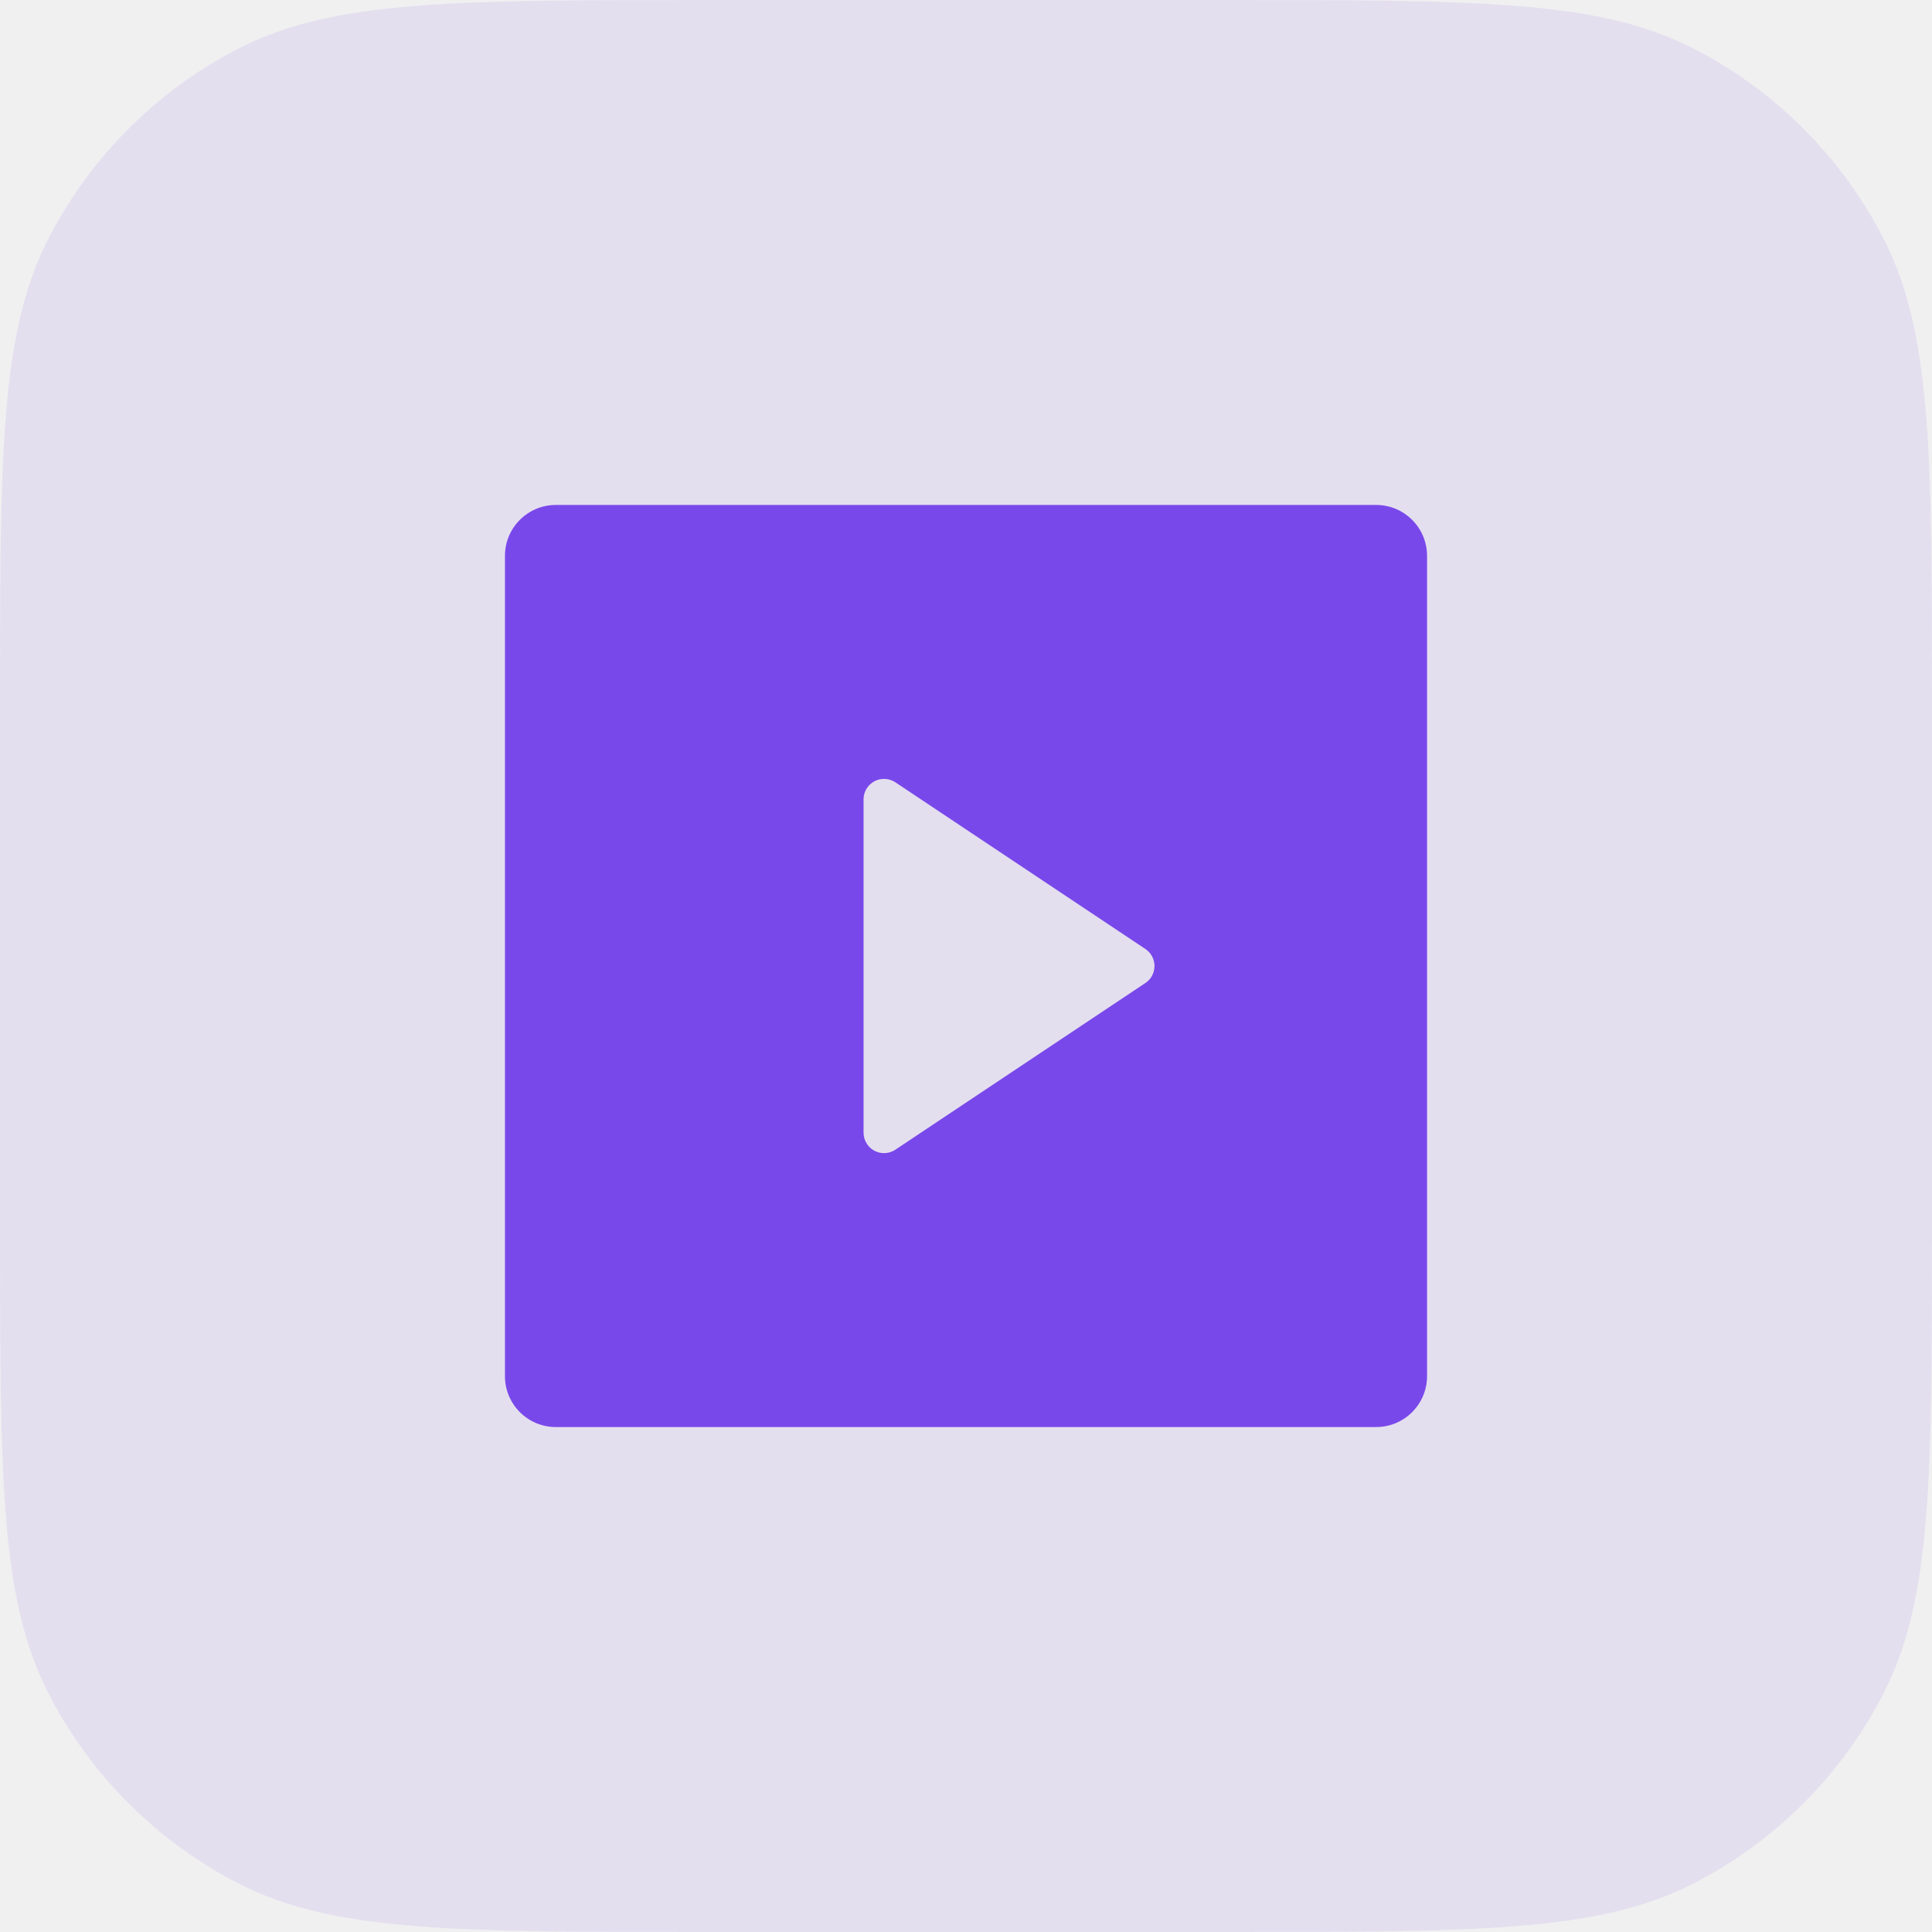
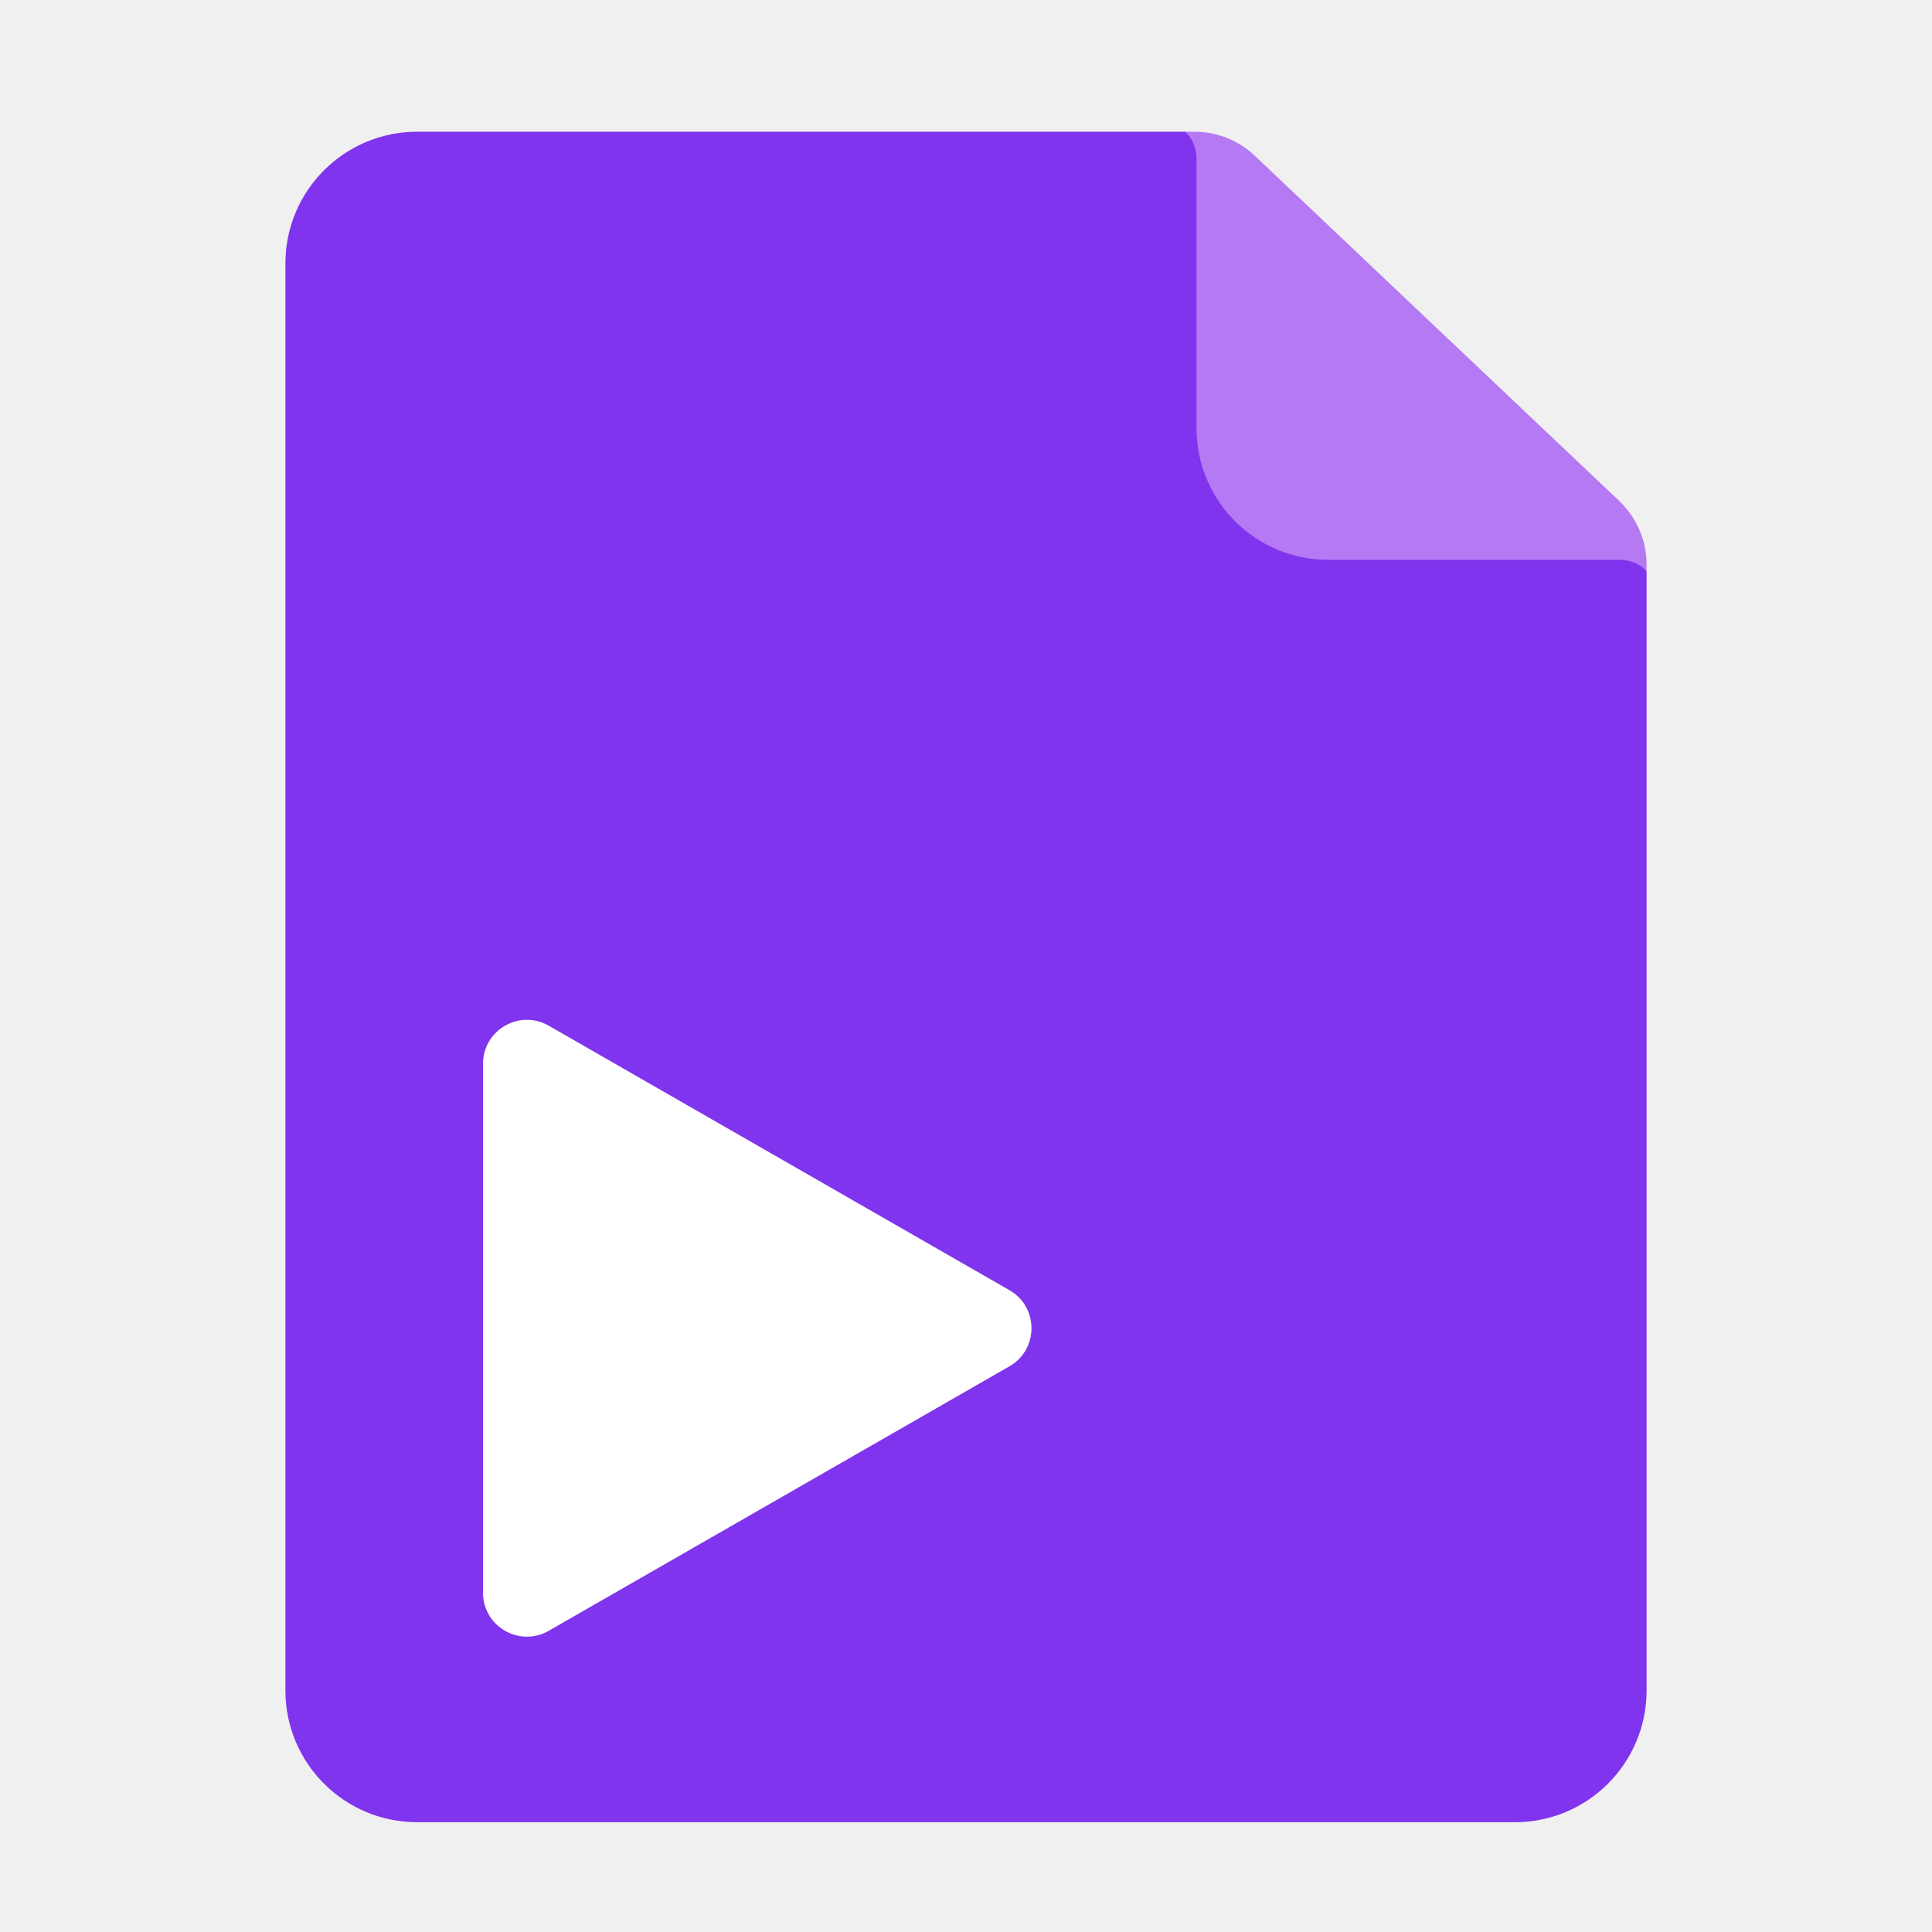
<svg xmlns="http://www.w3.org/2000/svg" width="44" height="44" viewBox="0 0 44 44" fill="none">
-   <path fill="#7948EA" fill-opacity="0.1" d="M28 0C33.6 0 36.4 0 38.54 1.09Q39.241 1.447 39.878 1.91Q40.515 2.372 41.071 2.929Q41.627 3.485 42.09 4.122Q42.553 4.759 42.91 5.46C44 7.6 44 10.4 44 16L44 28C44 33.6 44 36.4 42.91 38.54Q42.553 39.241 42.09 39.878Q41.627 40.515 41.071 41.071Q40.515 41.627 39.878 42.09Q39.241 42.553 38.54 42.91C36.4 44 33.6 44 28 44L16 44C10.4 44 7.6 44 5.46 42.91Q4.759 42.553 4.122 42.09Q3.485 41.627 2.929 41.071Q2.372 40.515 1.91 39.878Q1.447 39.241 1.09 38.54C0 36.4 0 33.6 0 28L0 16C0 10.4 0 7.6 1.09 5.46Q1.447 4.759 1.91 4.122Q2.372 3.485 2.929 2.929Q3.485 2.372 4.122 1.91Q4.759 1.447 5.46 1.09C7.6 0 10.4 0 16 0L28 0Z">
+   <path fill="#8134ED" d="M9.5 3L27 3L27.5 3.5L27.5 8L32.25 12.5L37 12.5L37.5 13L37.5 38.5C37.5 40.157 36.157 41.5 34.5 41.5L9.5 41.5C7.843 41.5 6.5 40.157 6.5 38.5L6.5 6C6.5 4.343 7.843 3 9.5 3Z">
</path>
-   <path d="M11.5 12.659C11.5 12.019 12.019 11.5 12.659 11.5L31.341 11.5C31.981 11.5 32.5 12.019 32.5 12.659L32.5 31.341C32.5 31.981 31.981 32.5 31.341 32.5L12.659 32.5C12.019 32.5 11.5 31.981 11.5 31.341L11.5 12.659ZM20.392 17.817C20.316 17.766 20.226 17.739 20.133 17.739C19.876 17.739 19.667 17.948 19.667 18.205L19.667 25.795C19.667 25.887 19.694 25.977 19.745 26.054C19.888 26.268 20.178 26.326 20.392 26.183L26.084 22.388C26.136 22.354 26.18 22.31 26.214 22.259C26.357 22.044 26.299 21.755 26.084 21.612L20.392 17.817Z" fill="#7948EA">
+   <path fill="#FFFFFF" d="M12.498 37.14L22.989 31.117C23.659 30.733 23.659 29.767 22.989 29.383L12.498 23.36C11.831 22.977 11 23.458 11 24.227L11 36.273C11 37.042 11.831 37.523 12.498 37.14Z">
+ </path>
+   <path fill="#B579F4" d="M27.203 3L27 3L27 3C27.16 3.16 27.25 3.377 27.25 3.604L27.25 9.75C27.25 11.407 28.593 12.75 30.25 12.75L36.896 12.75C37.123 12.75 37.34 12.84 37.5 13L37.5 13L37.5 12.86C37.5 12.311 37.274 11.786 36.876 11.408L28.578 3.548C28.207 3.196 27.715 3 27.203 3Z">
</path>
</svg>
